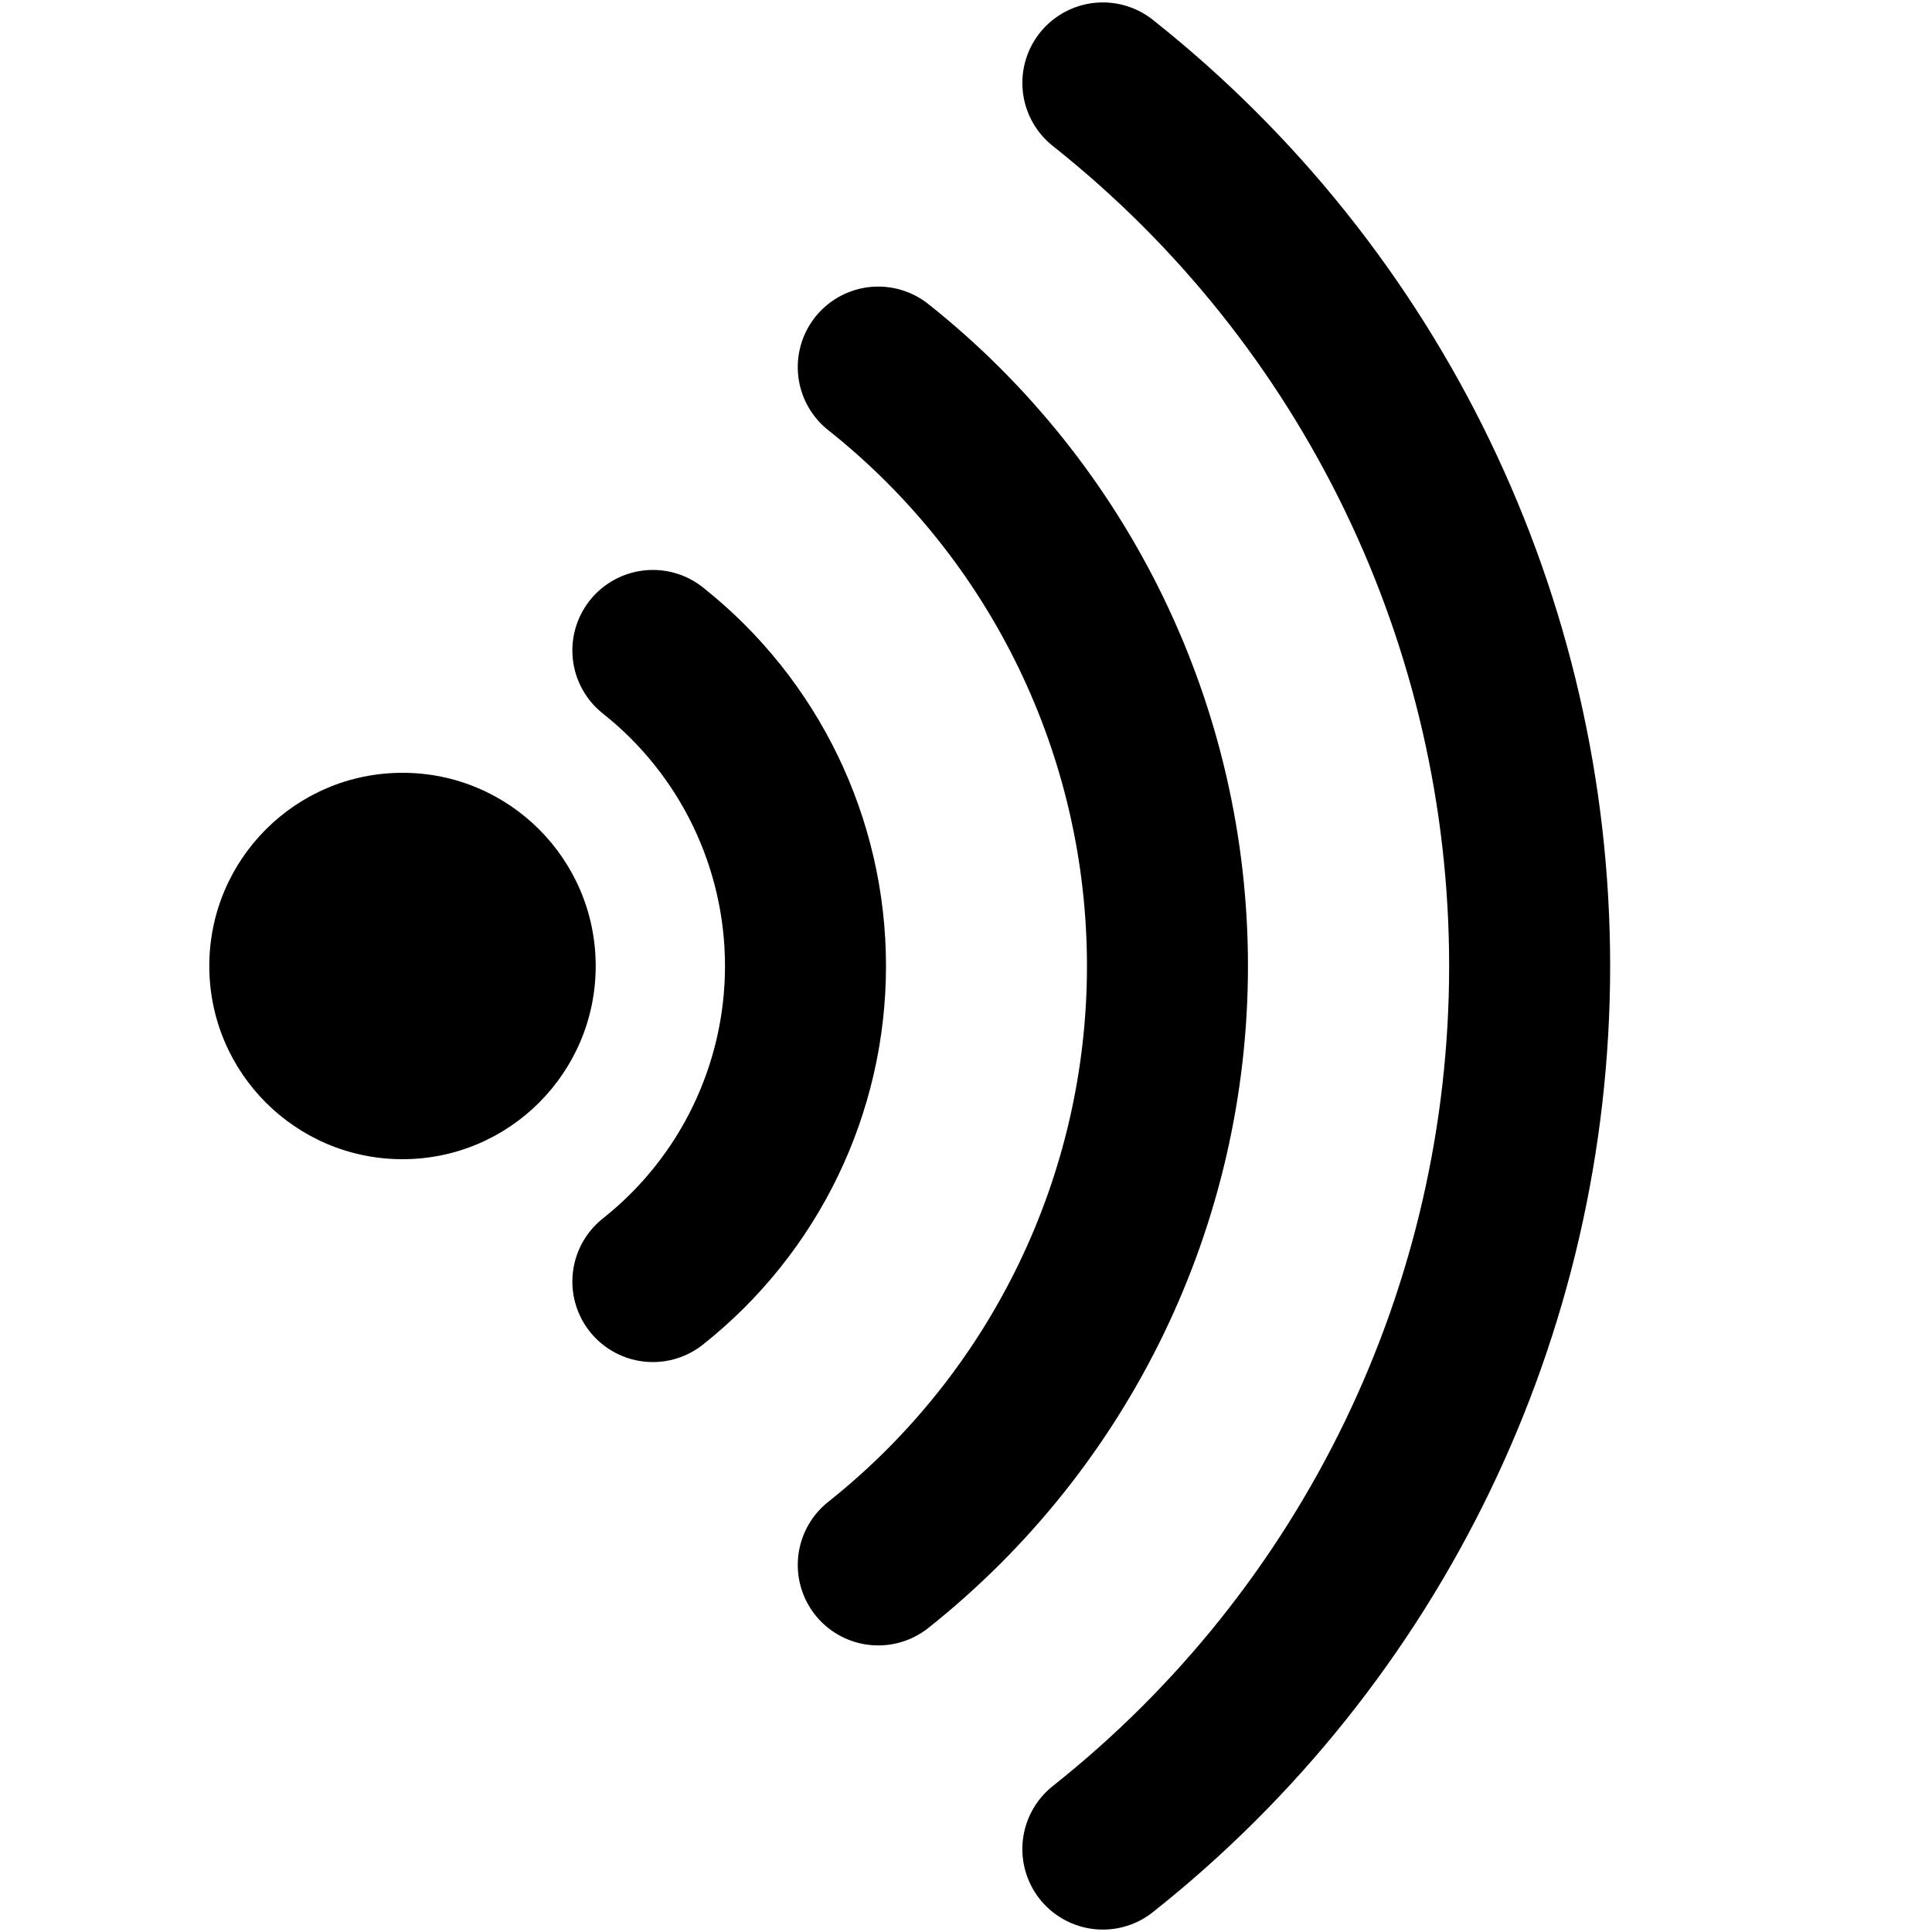
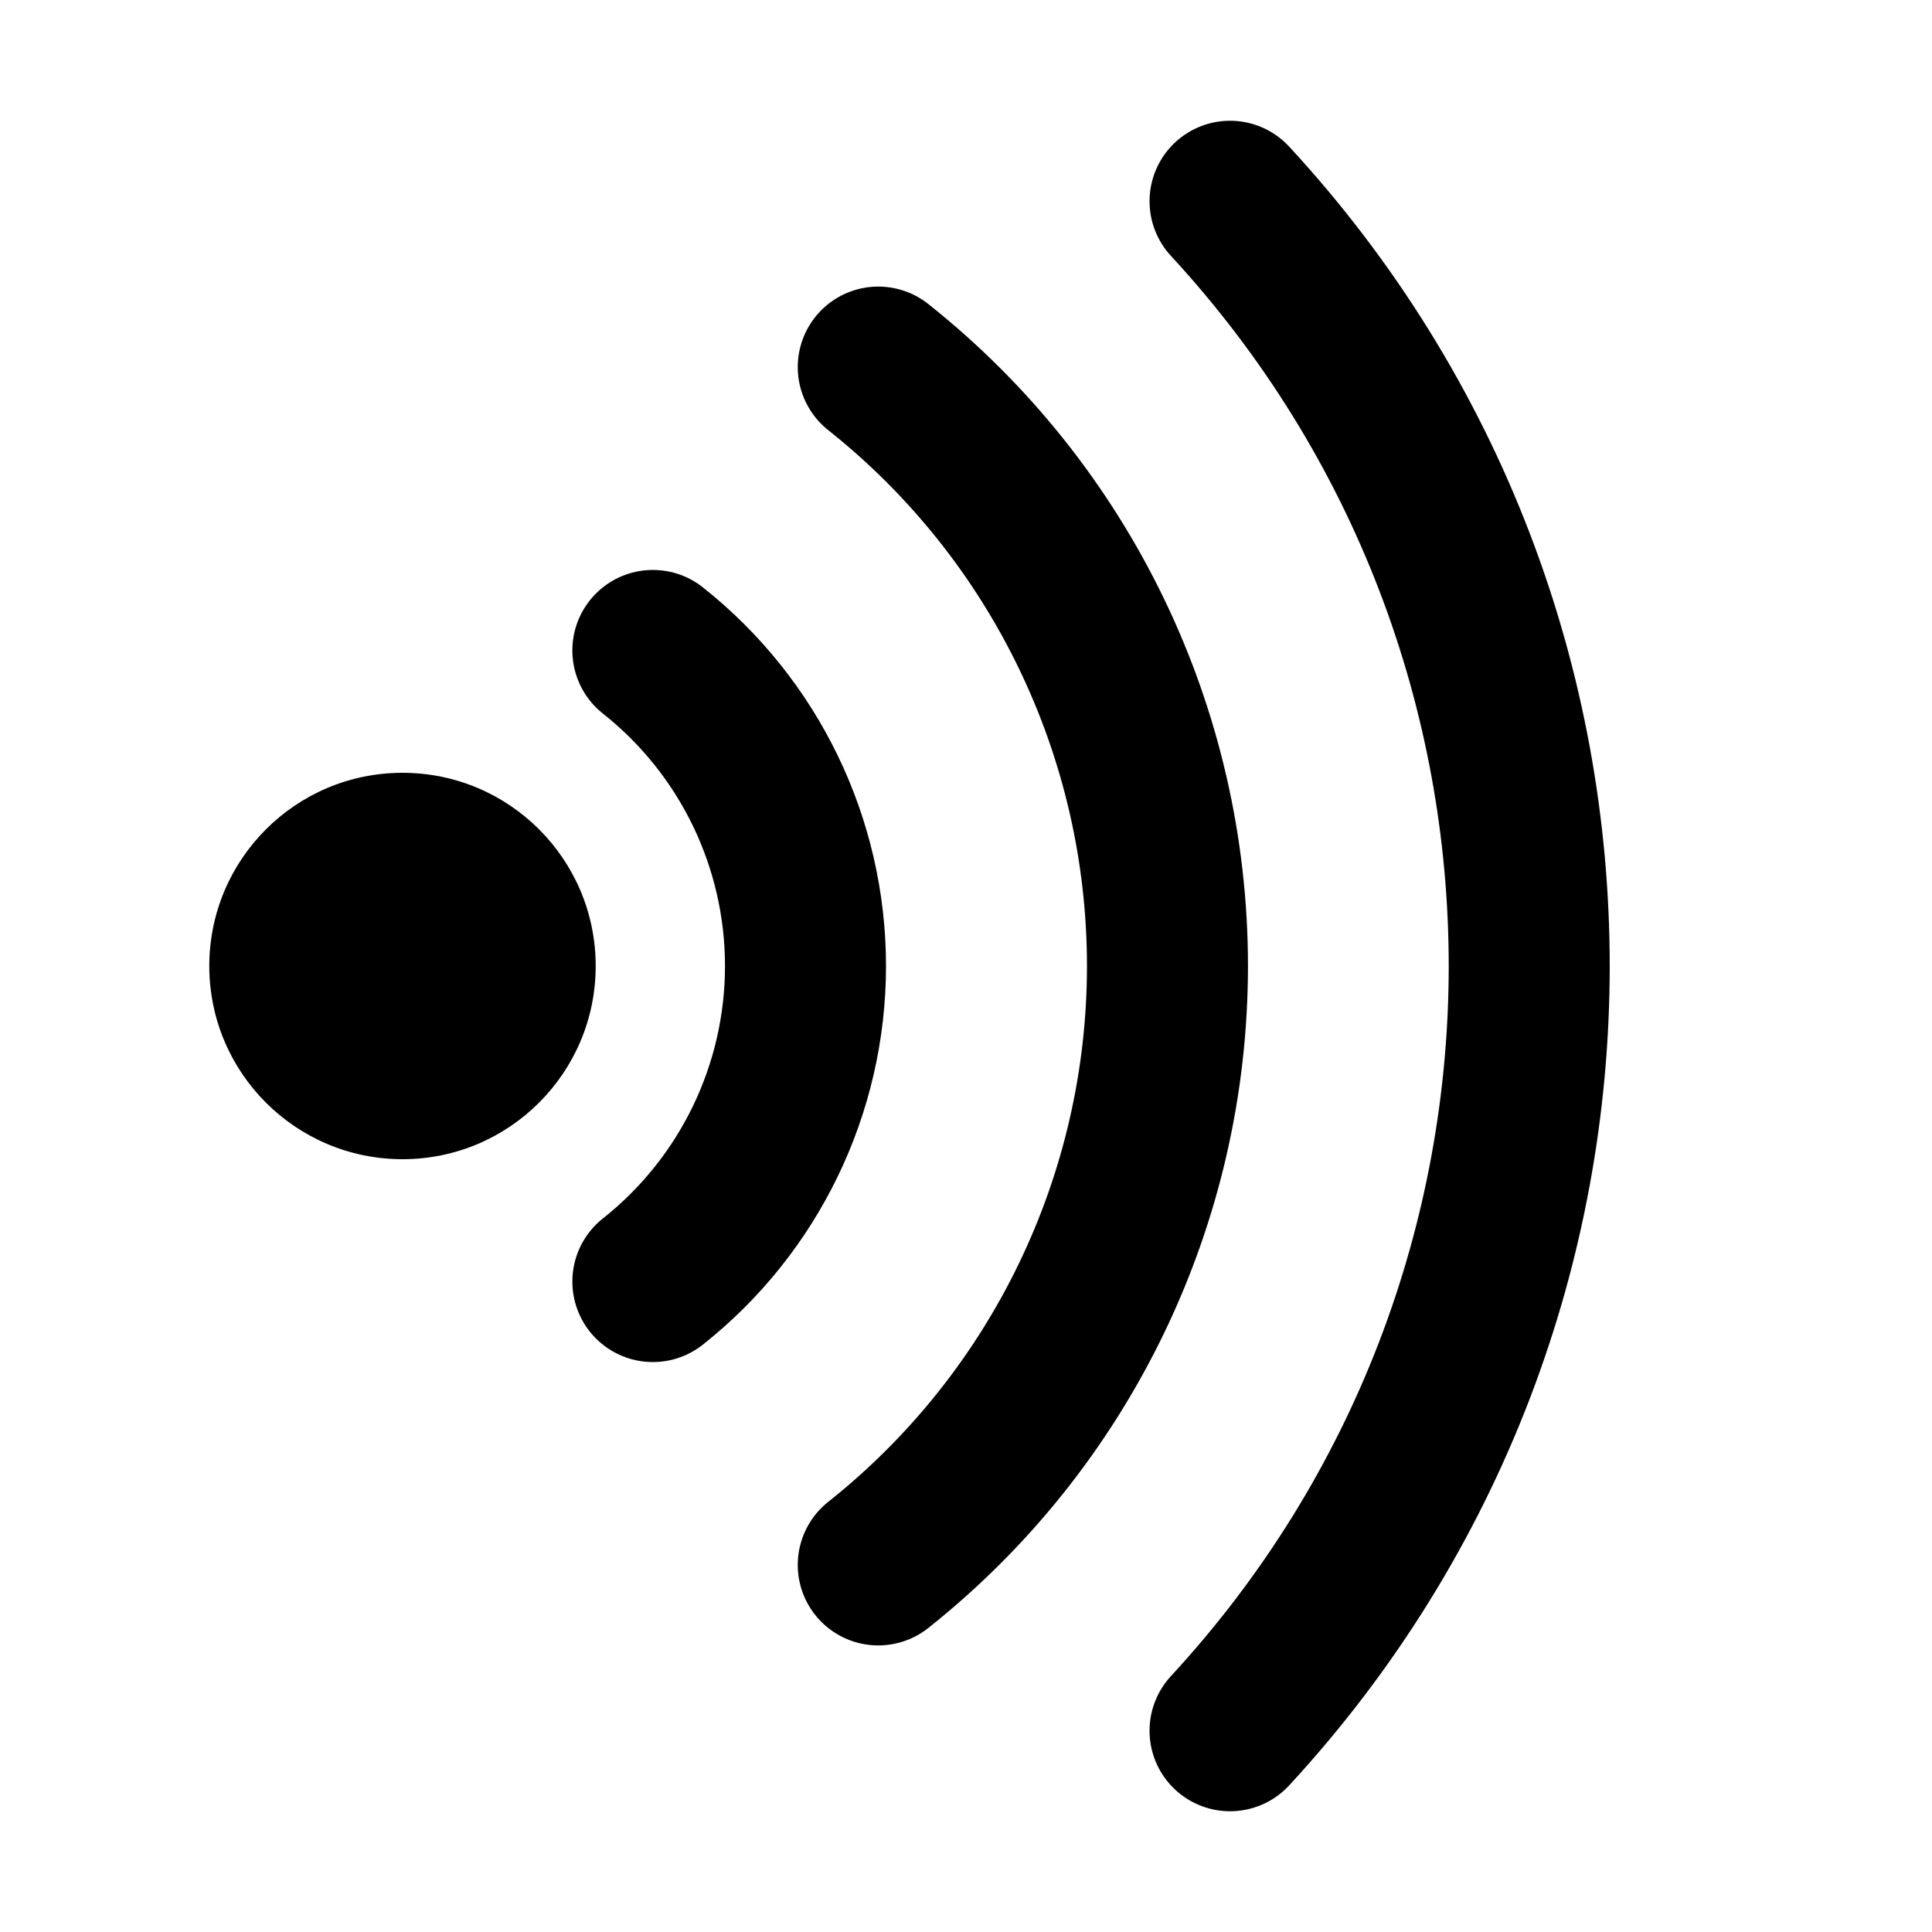
<svg xmlns="http://www.w3.org/2000/svg" width="24" height="24" viewBox="0 0 24 24" fill="none" stroke="currentColor" stroke-width="2" stroke-linecap="round" stroke-linejoin="round">
  <circle cx="5" cy="12" r="2.4" fill="currentColor" stroke="none" />
  <path d="M8.11 8.08 A5 5 0 0 1 8.11 15.92" />
  <path d="M10.91 4.56 A9.5 9.5 0 0 1 10.91 19.44" />
-   <path d="M13.7 1.03 A14 14 0 0 1 13.7 22.97" />
+   <path d="M15.28 2.5 A14 14 0 0 1 15.28 21.5" />
</svg>
